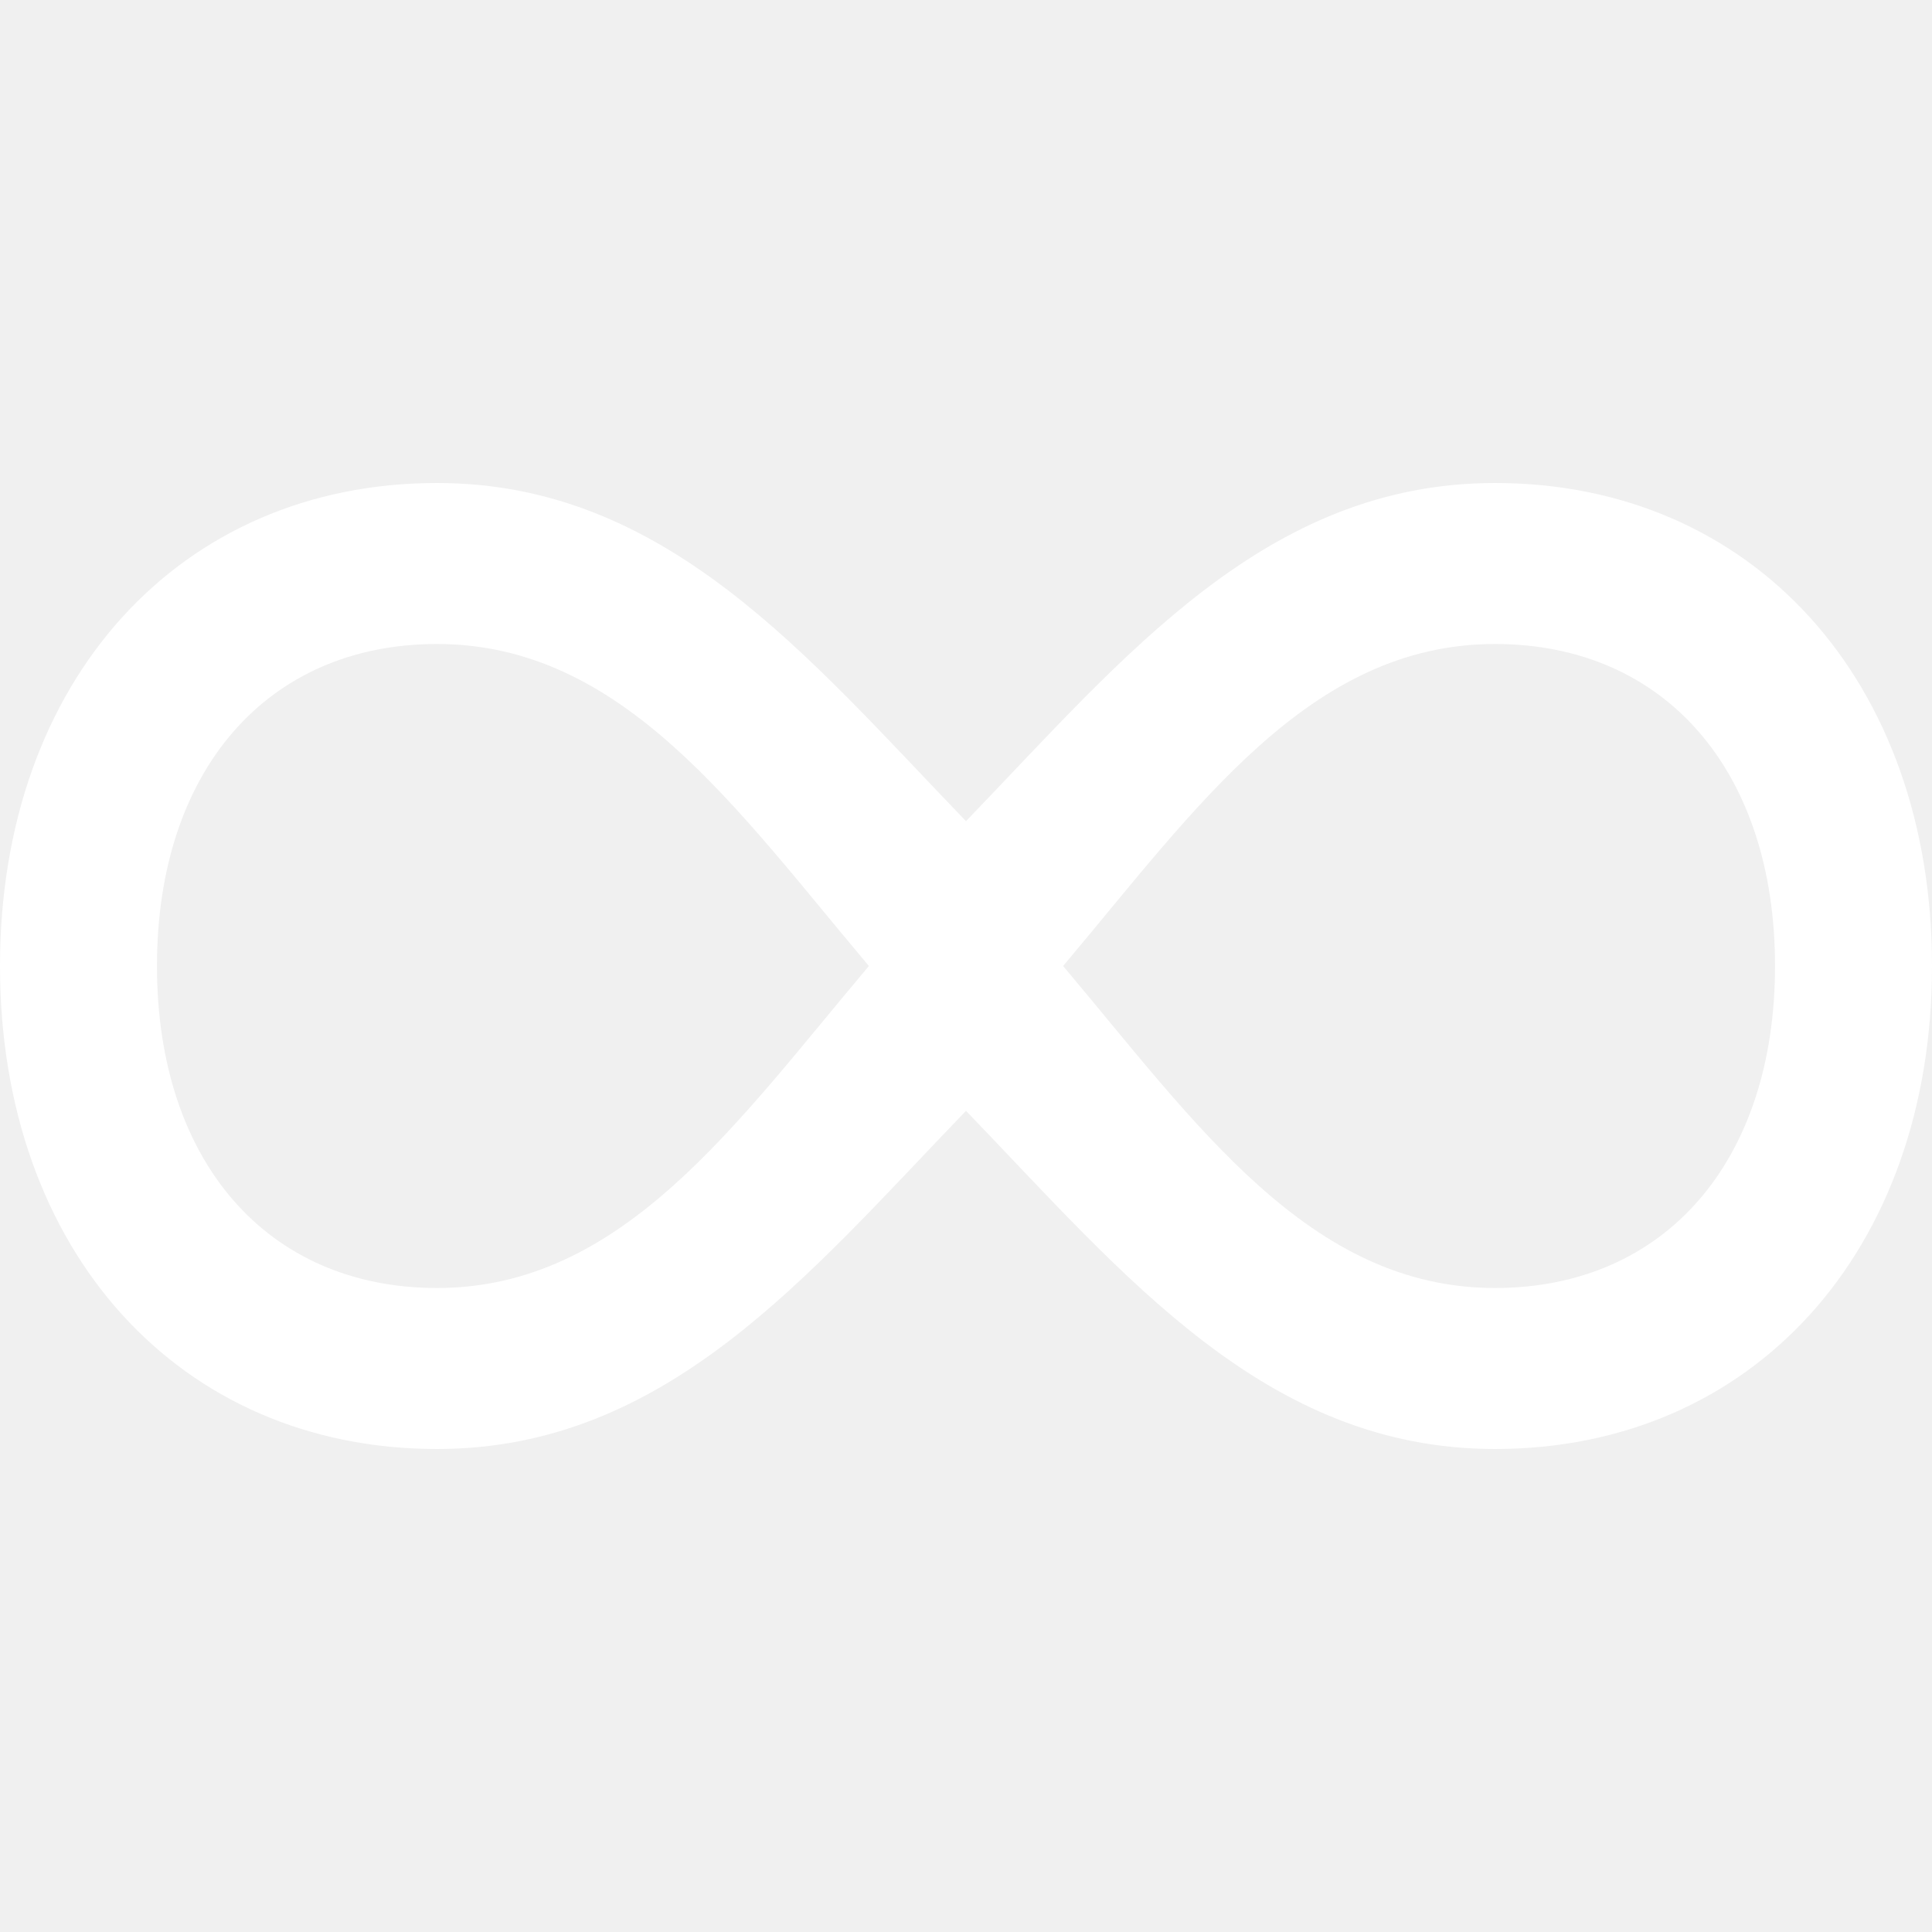
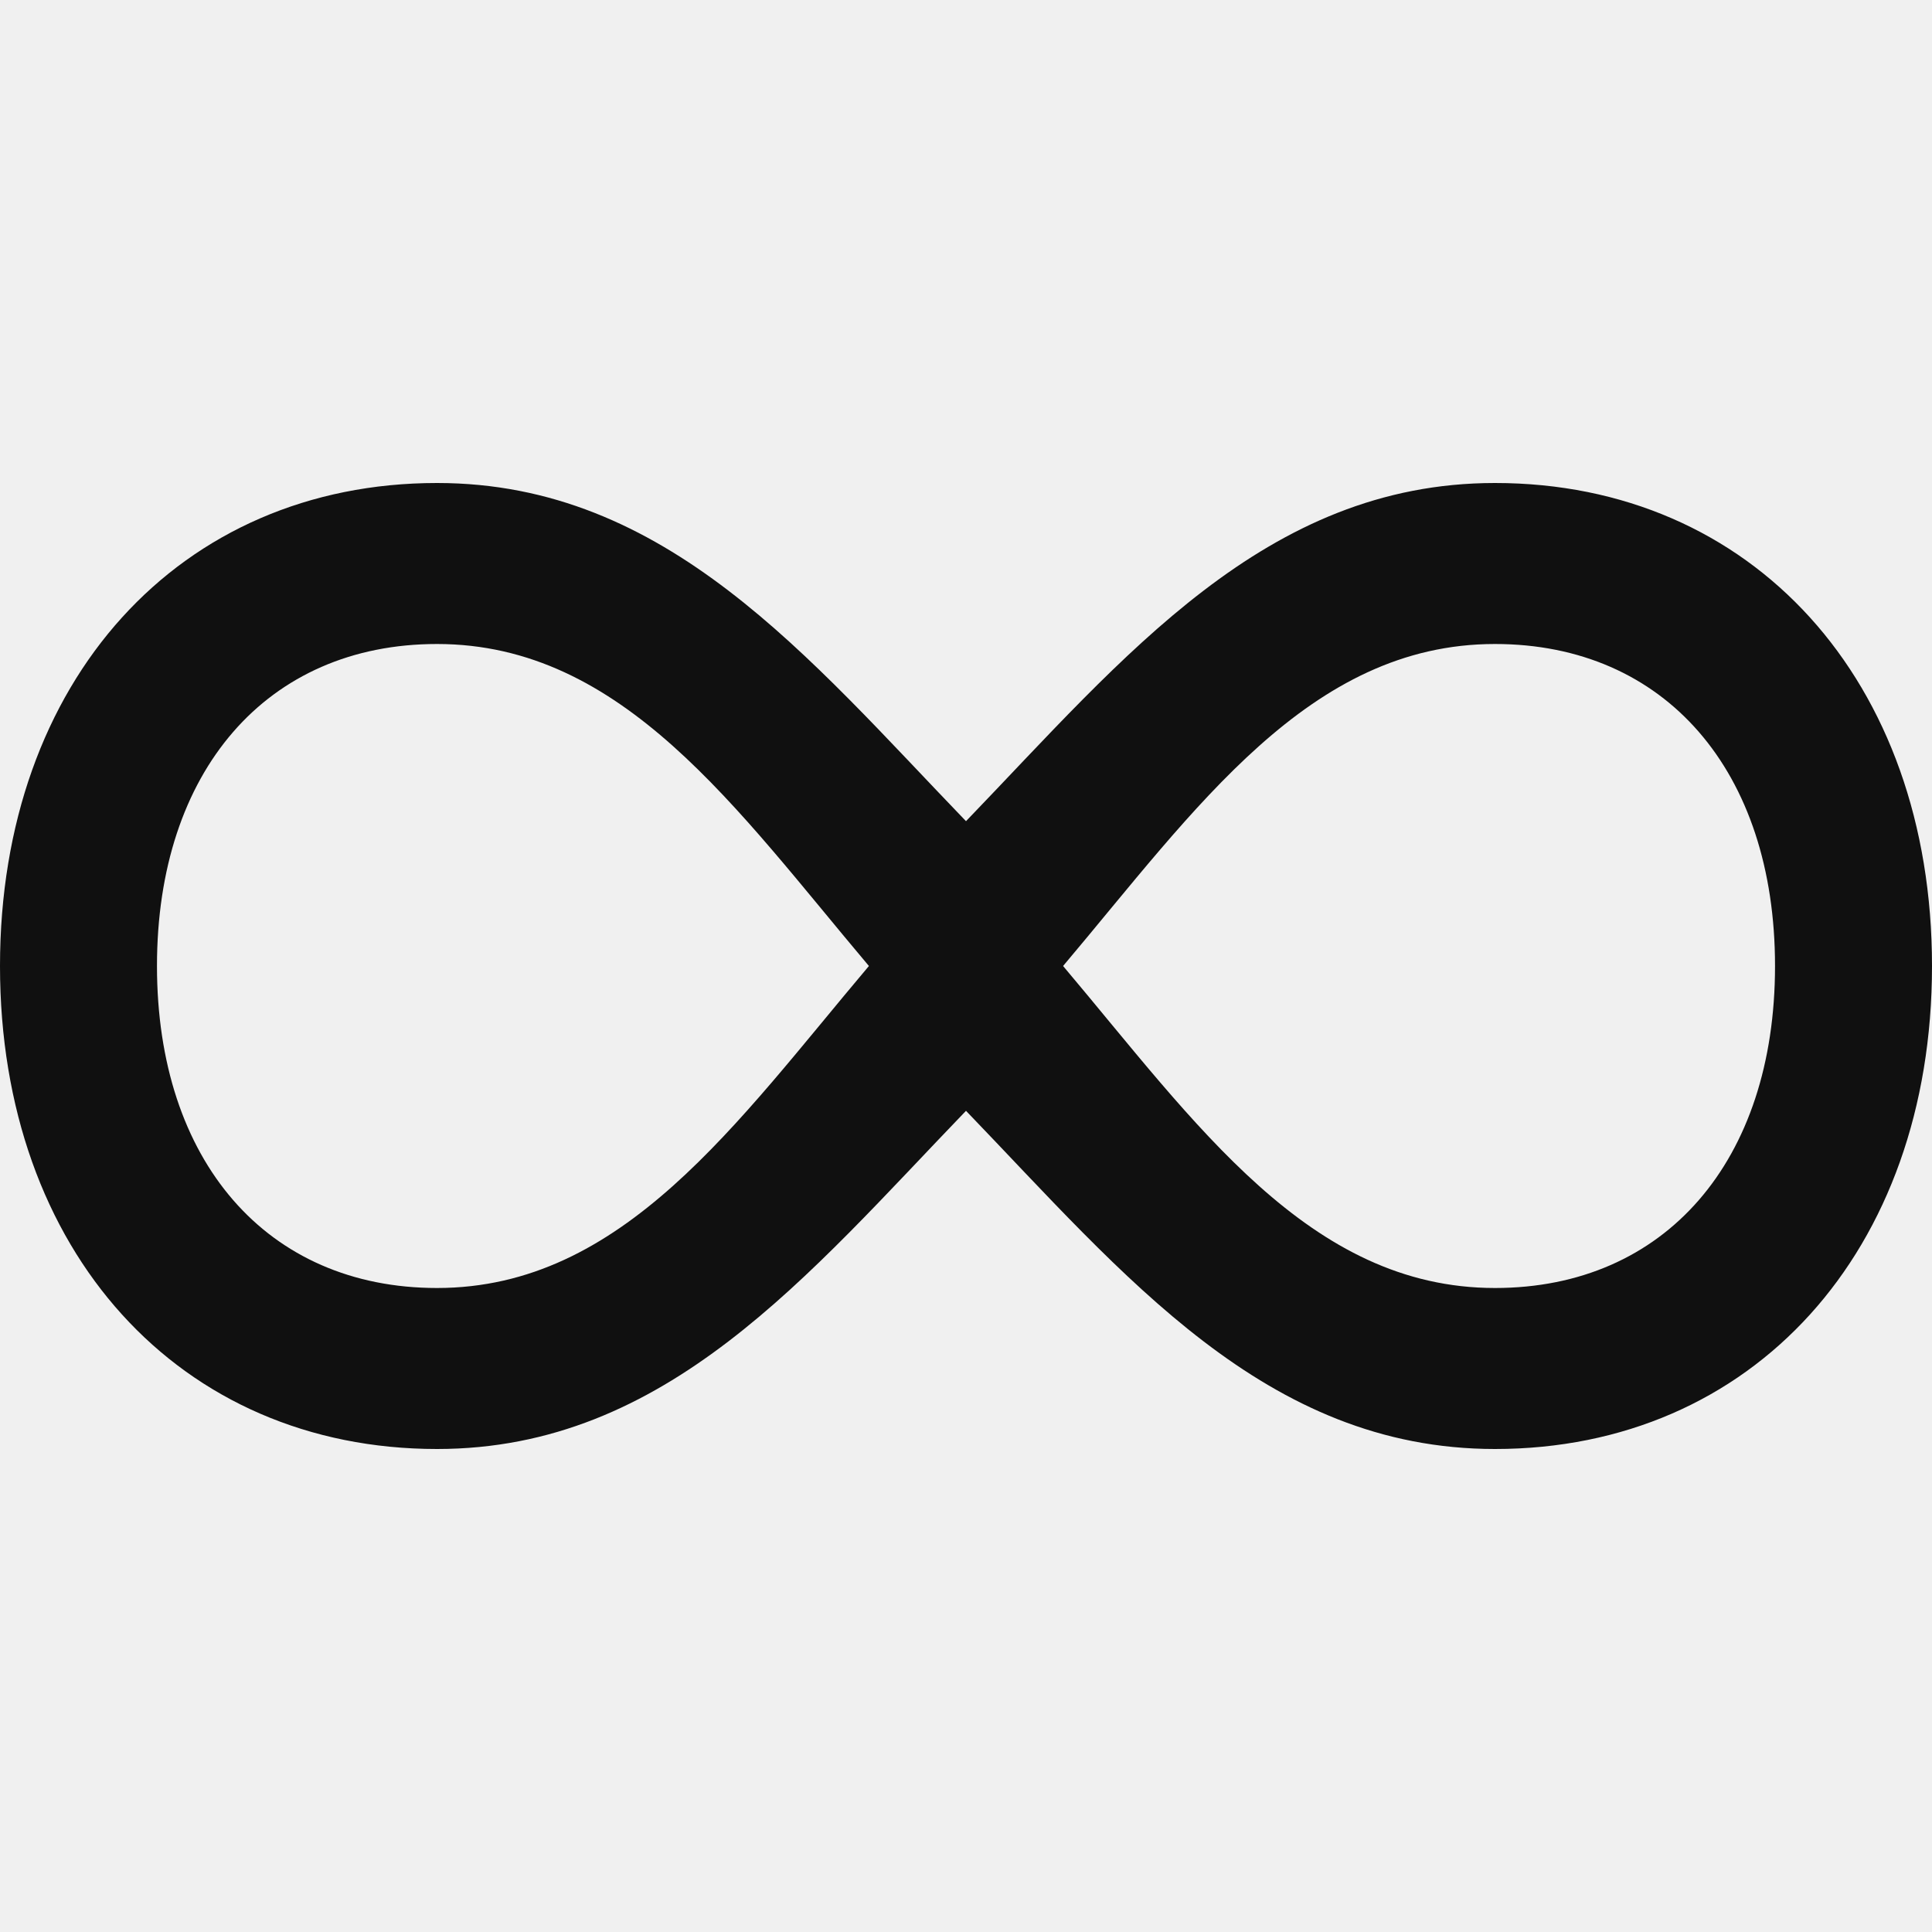
- <svg xmlns="http://www.w3.org/2000/svg" width="18" height="18" viewBox="0 0 24 24" fill="white">
+ <svg xmlns="http://www.w3.org/2000/svg" width="18" height="18" viewBox="0 0 24 24" fill="#101010">
  <path d="M18.571 6c-2.853 0-4.608 2.164-6.571 4.201-1.963-2.037-3.718-4.201-6.571-4.201-3.197 0-5.429 2.455-5.429 6s2.232 6 5.429 6c2.854 0 4.608-2.164 6.571-4.201 1.963 2.037 3.718 4.201 6.571 4.201 3.197 0 5.429-2.455 5.429-6s-2.232-6-5.429-6zm-13.142 10c-2.114 0-3.479-1.578-3.479-4s1.366-4 3.479-4c2.311 0 3.719 2.05 5.365 4-1.647 1.95-3.055 4-5.365 4zm13.142 0c-2.311 0-3.719-2.05-5.365-4 1.646-1.95 3.054-4 5.365-4 2.114 0 3.479 1.578 3.479 4s-1.365 4-3.479 4z" />
</svg>
